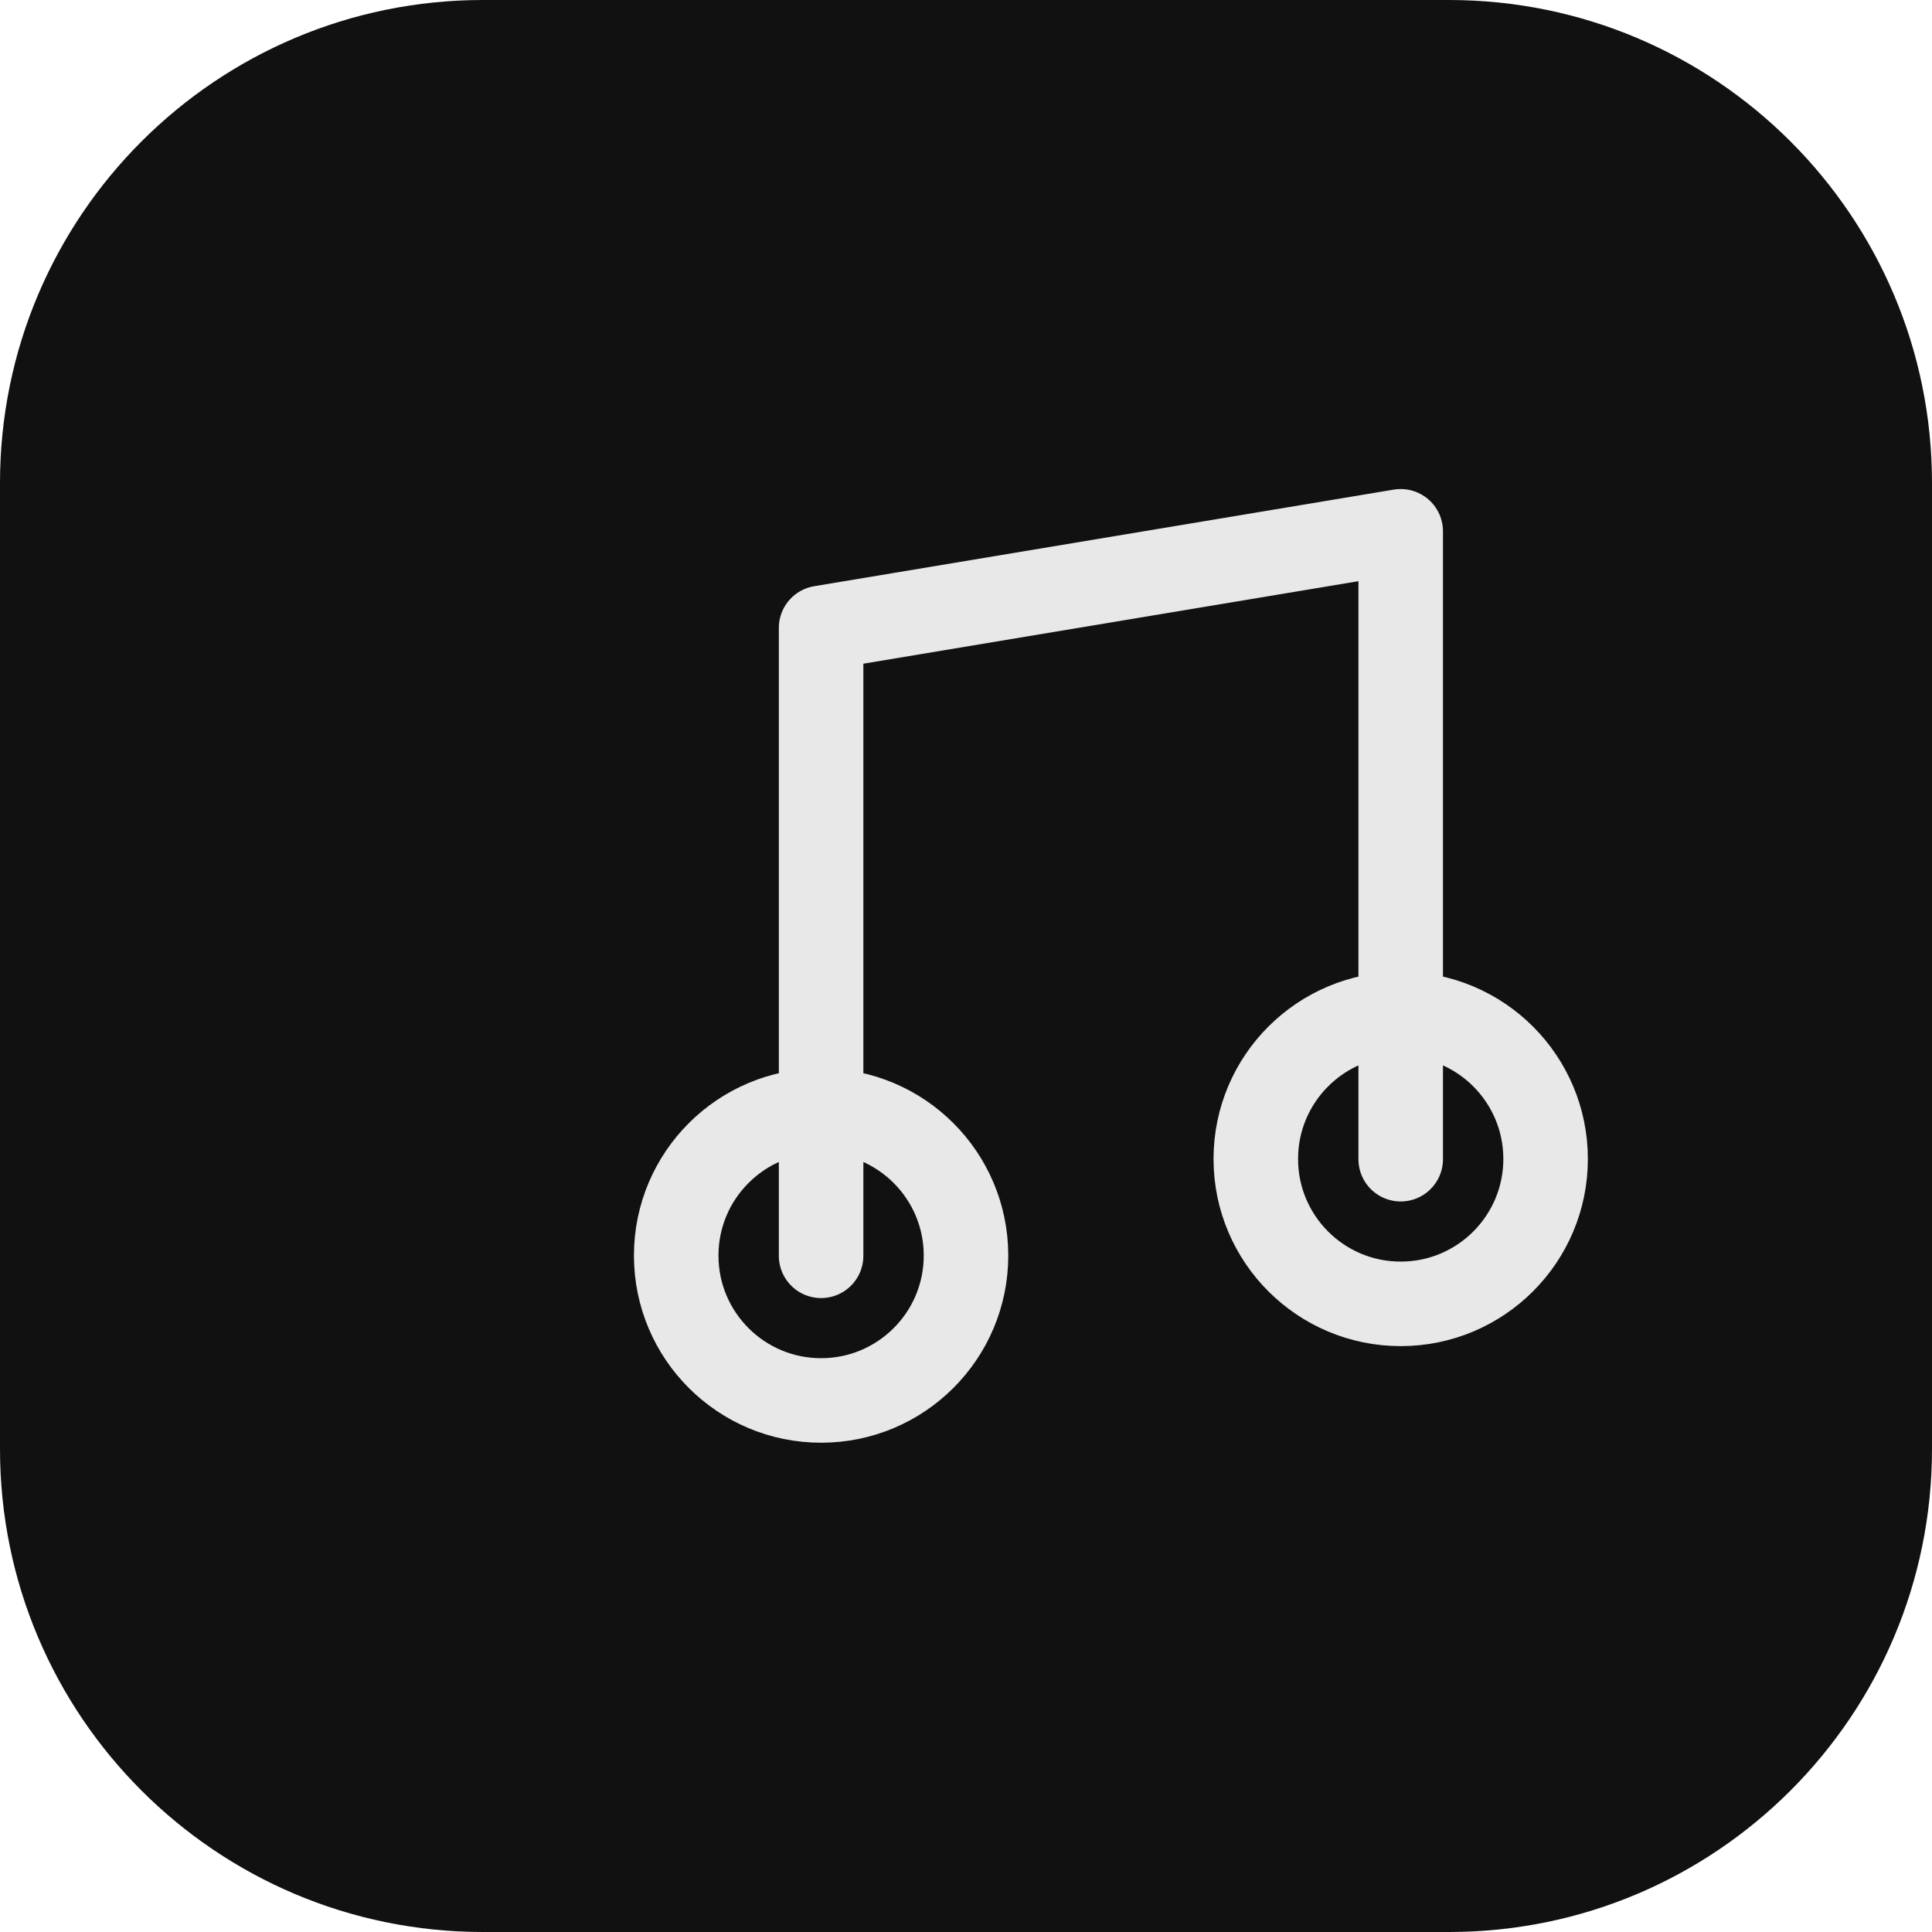
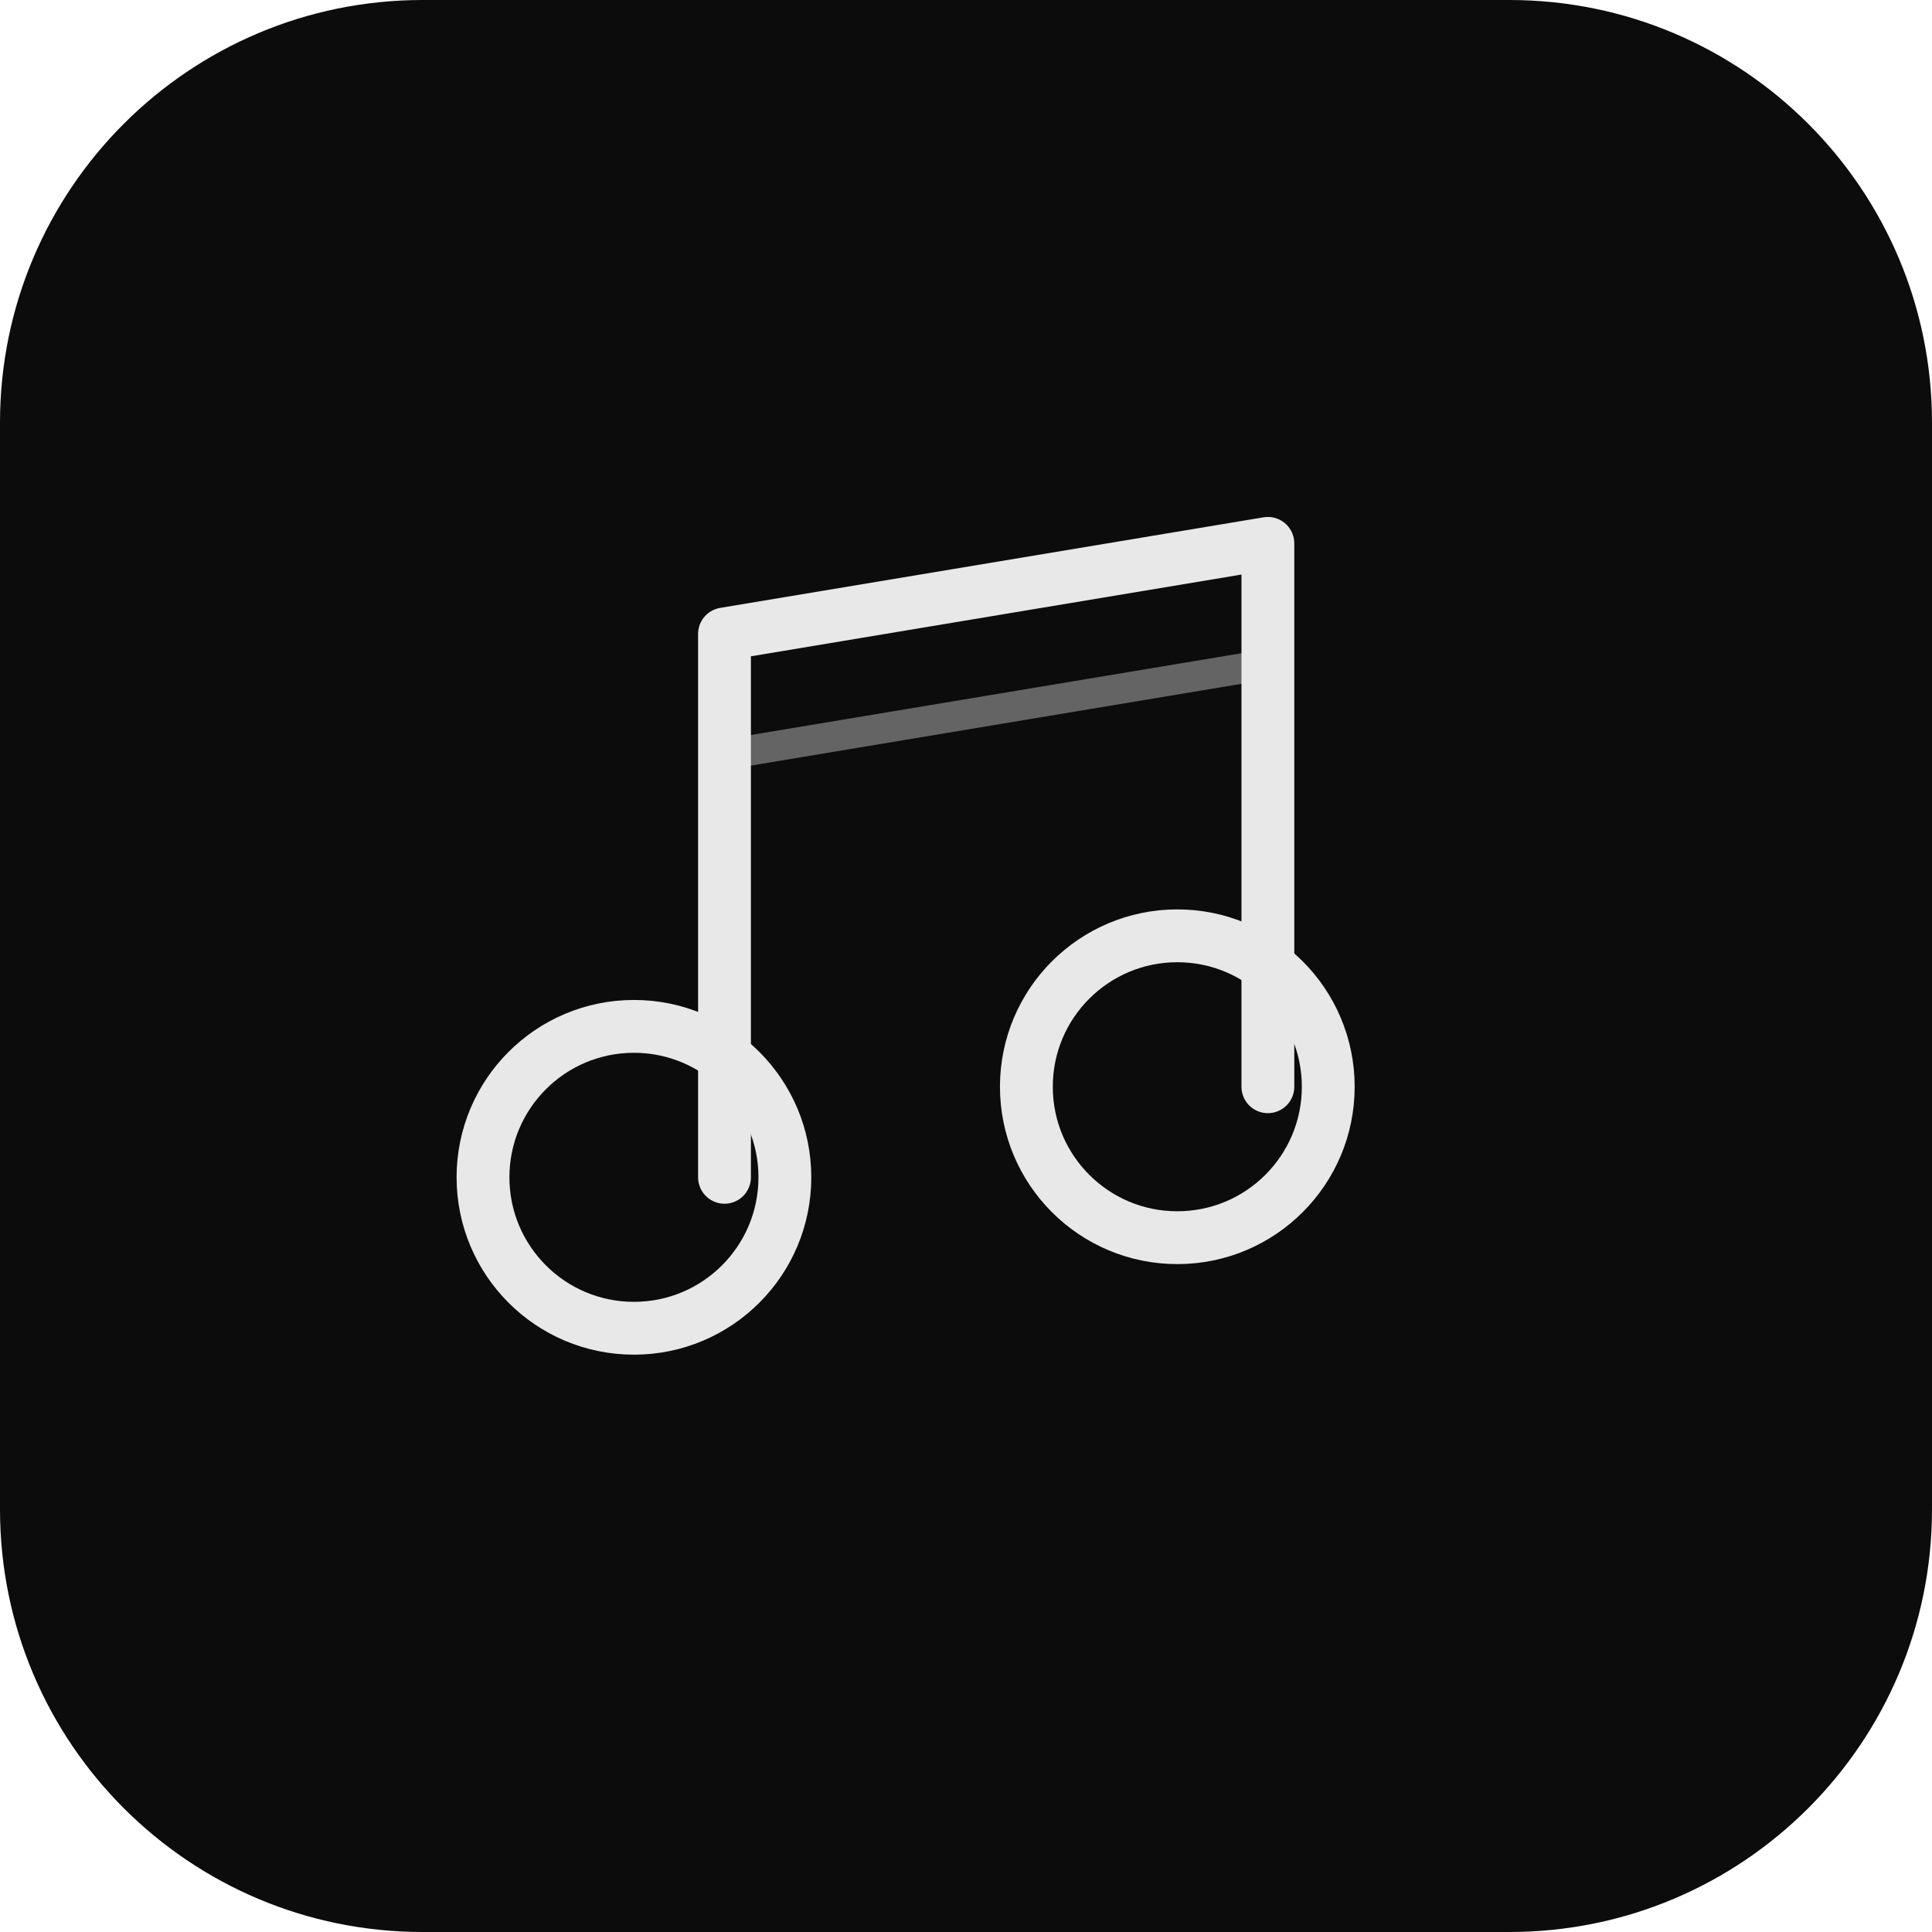
- <svg xmlns="http://www.w3.org/2000/svg" viewBox="0 0 128 128">
-   <rect width="128" height="128" rx="32" fill="#111" />
-   <g transform="translate(64 64) scale(3.2) translate(-12 -12)" fill="none" stroke="#e8e8e8" stroke-width="1.75" stroke-linecap="round" stroke-linejoin="round">
-     <path d="M9 18V5l12-2v13M6 18a3 3 0 1 0 0-0.01M18 16a3 3 0 1 0 0-0.01" />
-   </g>
+ <svg xmlns="http://www.w3.org/2000/svg" viewBox="0 0 128 128" fill="none">
+   <rect width="128" height="128" rx="28" fill="#0c0c0c" />
+   <path d="M48 78V42l36-6v36" stroke="#e8e8e8" stroke-width="3.5" stroke-linecap="round" stroke-linejoin="round" />
+   <circle cx="42" cy="78" r="10" stroke="#e8e8e8" stroke-width="3.5" />
+   <circle cx="78" cy="72" r="10" stroke="#e8e8e8" stroke-width="3.5" />
+   <path d="M48 50l36-6" stroke="#e8e8e8" stroke-width="2" opacity="0.4" />
</svg>
